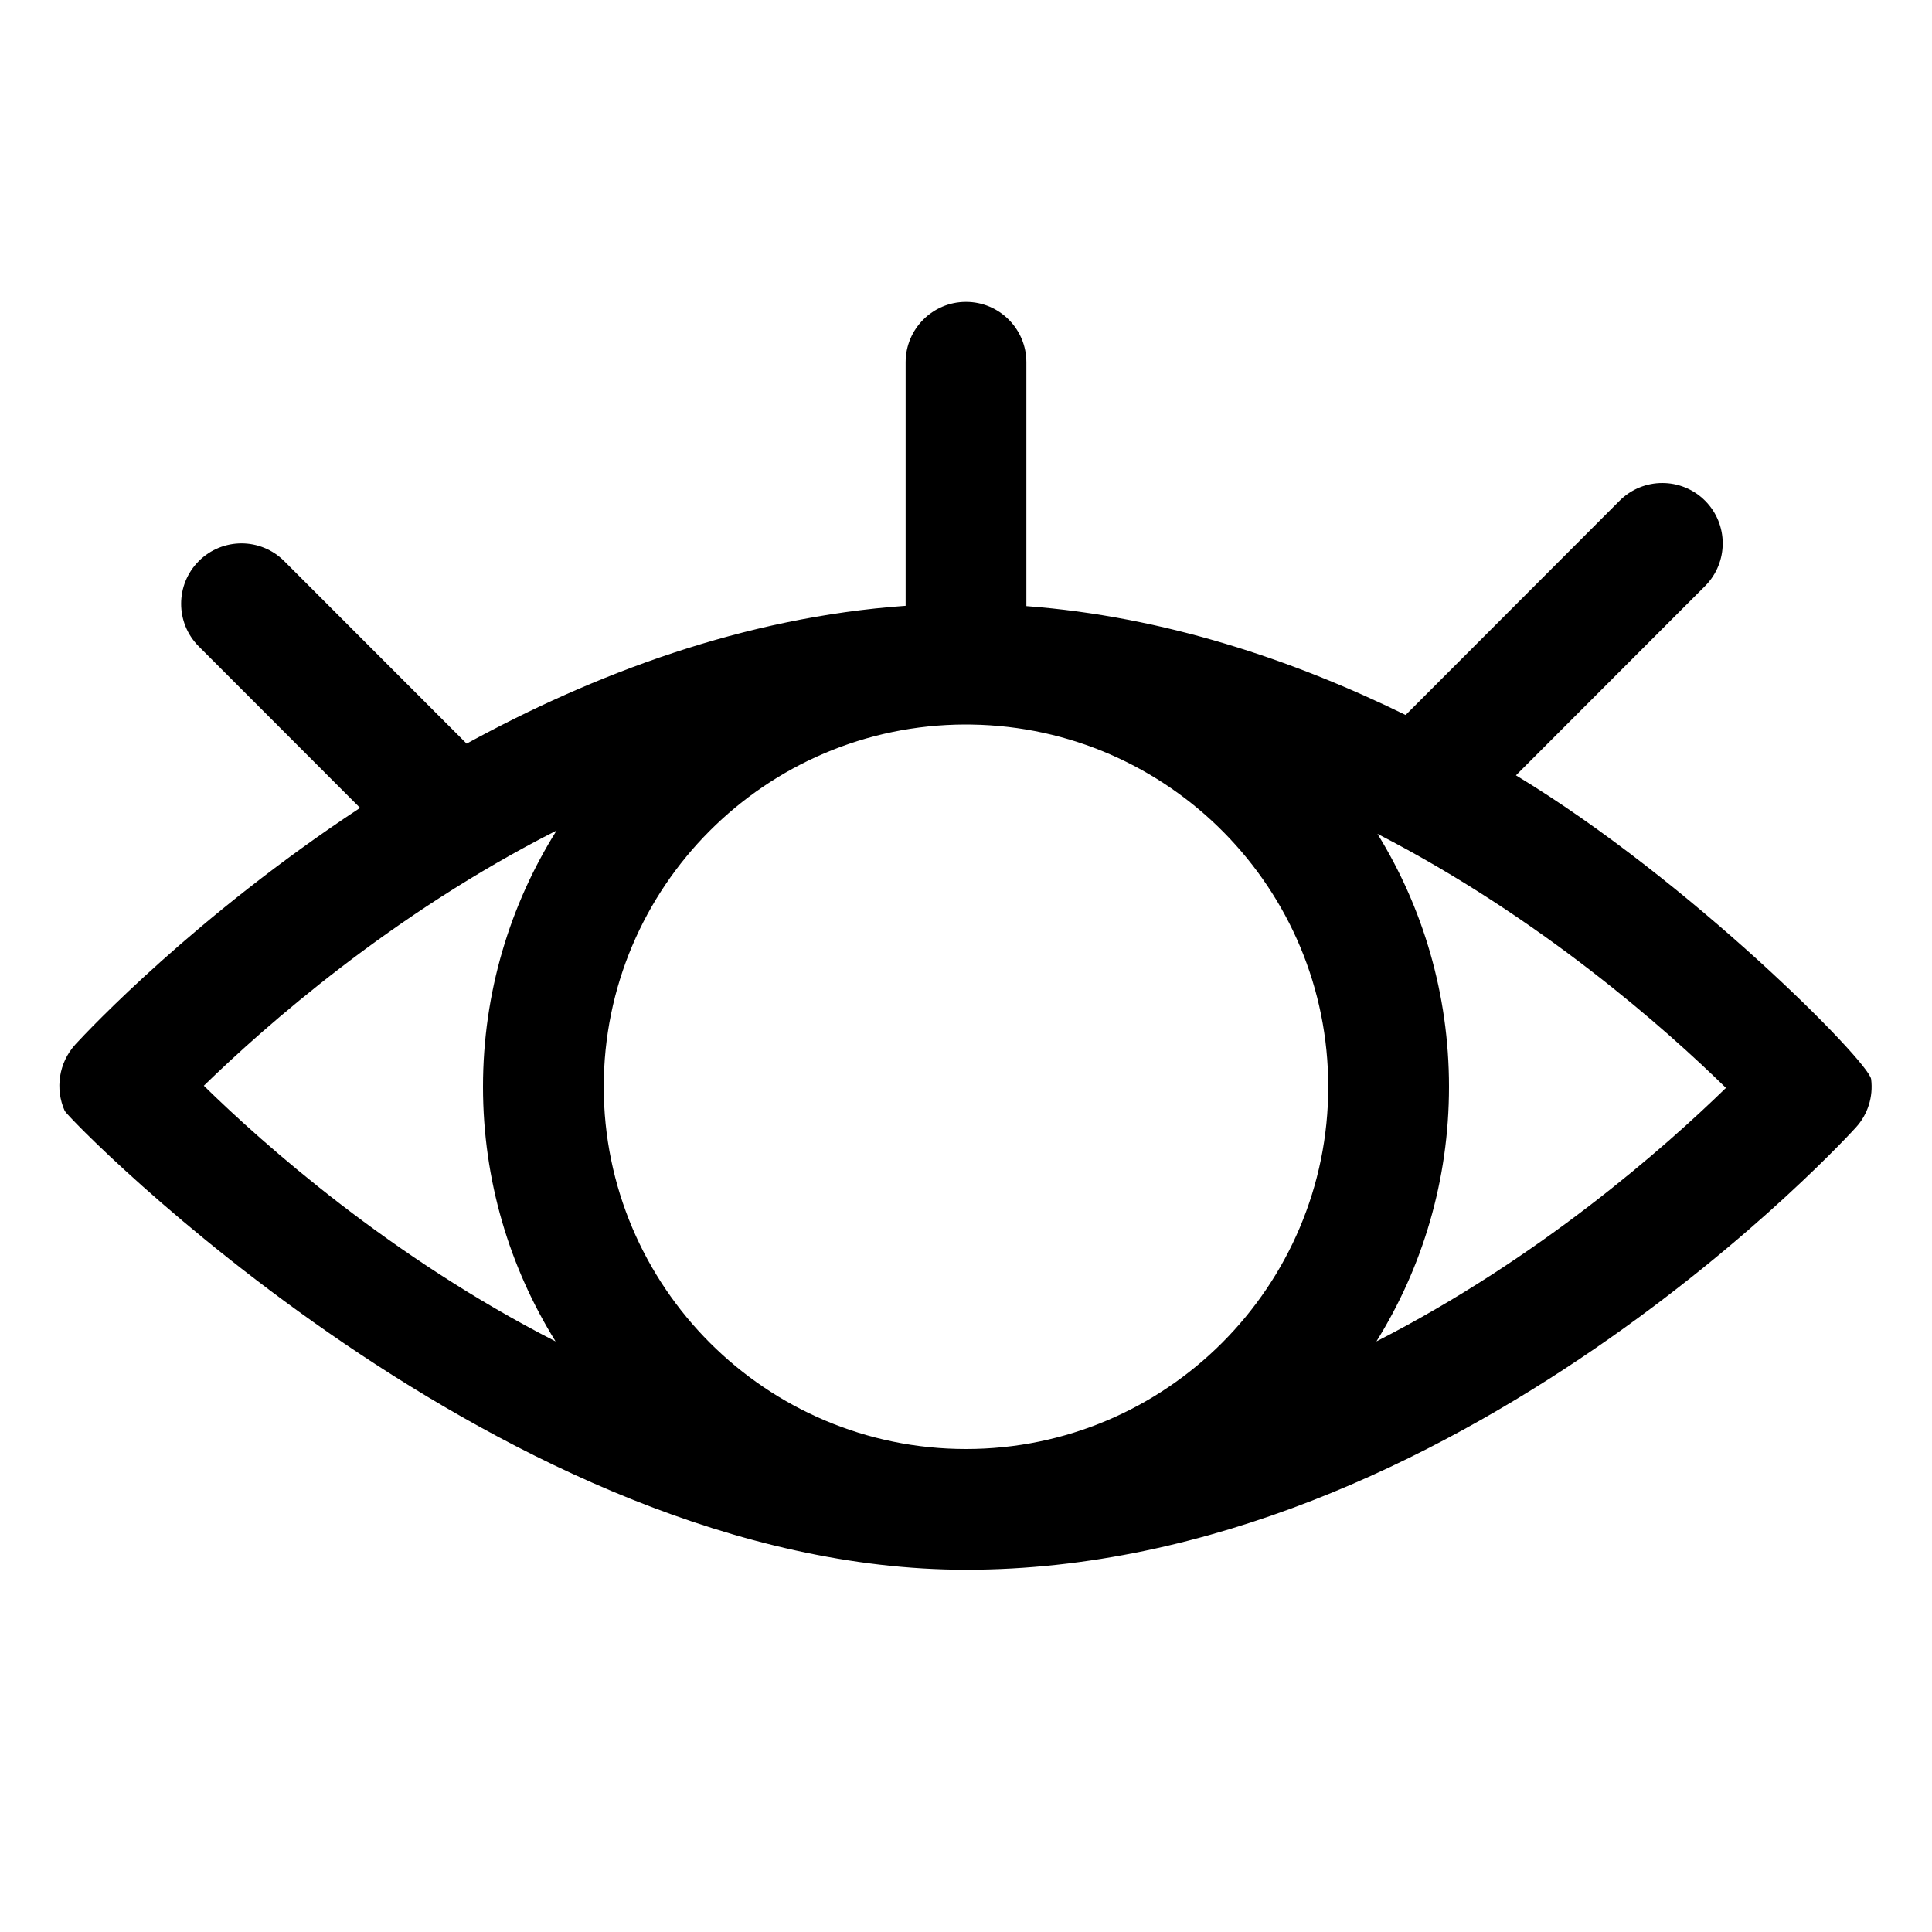
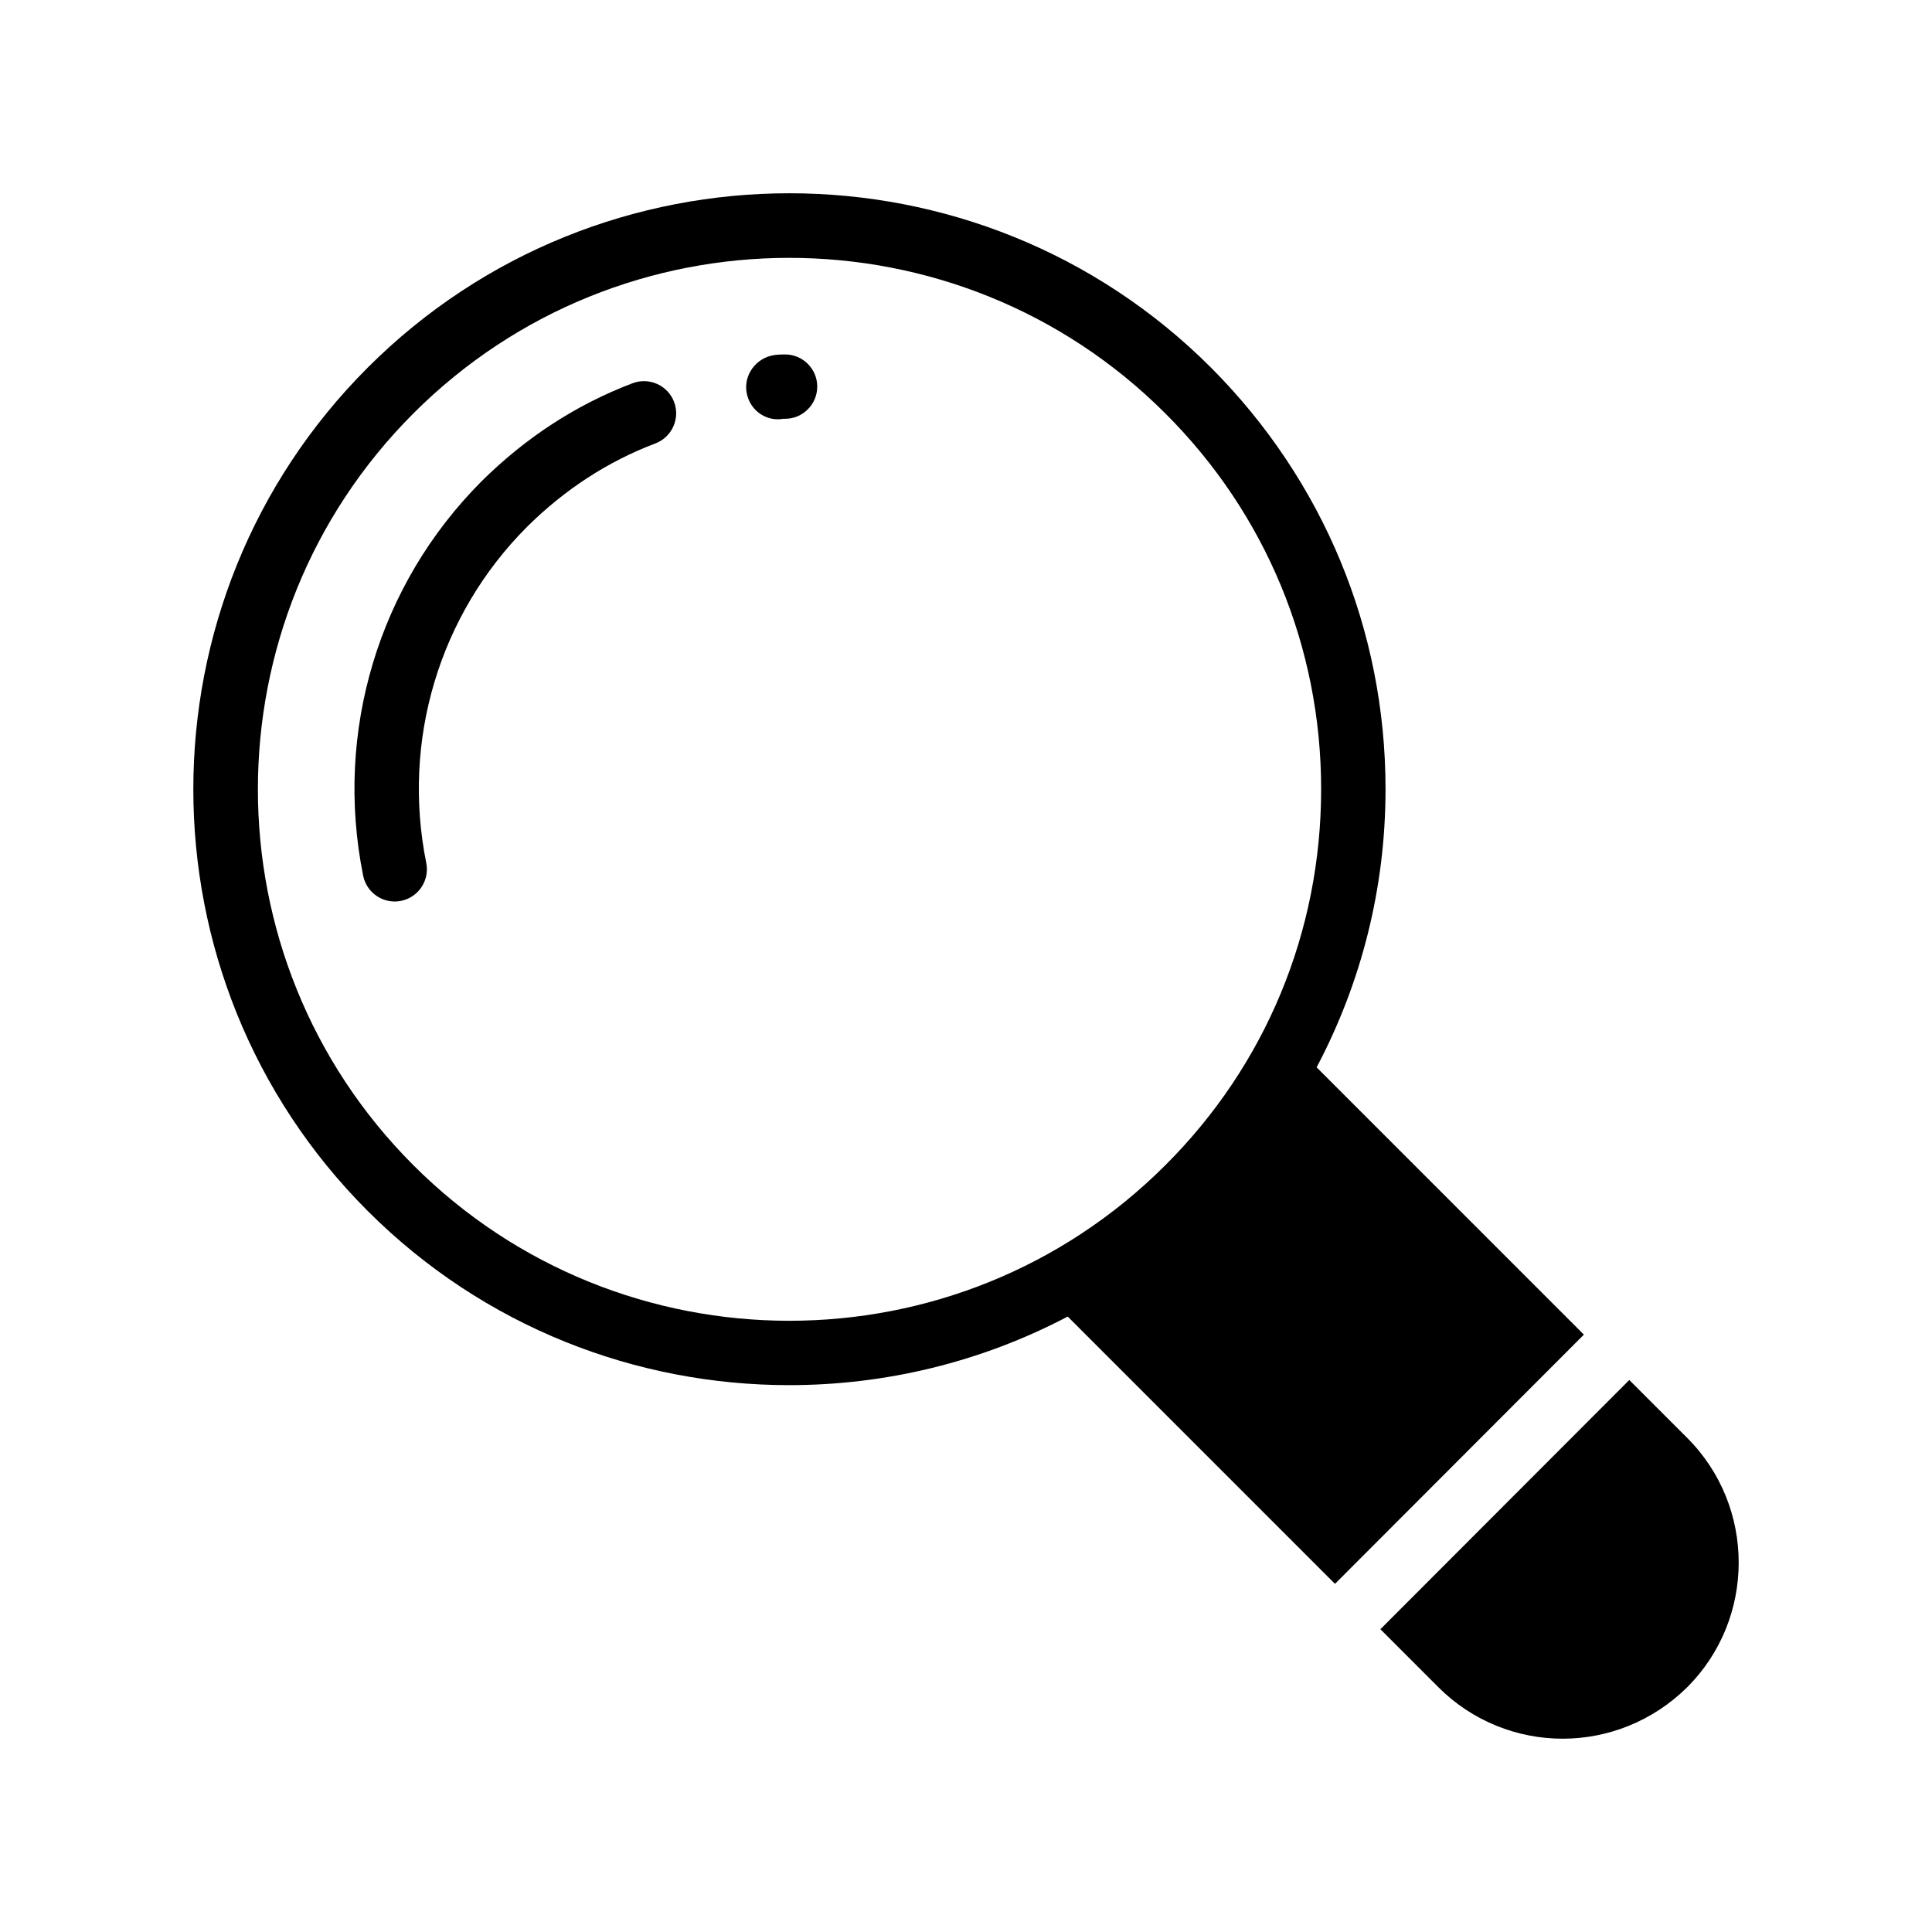
- <svg xmlns="http://www.w3.org/2000/svg" height="100%" style="fill-rule:evenodd;clip-rule:evenodd;stroke-linejoin:round;stroke-miterlimit:2;" version="1.1" viewBox="0 0 32 32" width="100%" xml:space="preserve">
-   <path d="M15,10.034c-2.681,0.188 -5.169,1.133 -7.271,2.283l-3.022,-3.024c-0.39,-0.39 -1.023,-0.391 -1.414,-0c-0.39,0.39 -0.391,1.023 -0,1.414l2.671,2.674c-2.713,1.788 -4.484,3.666 -4.714,3.916c-0.002,0.003 -0.004,0.005 -0.006,0.007c-0.269,0.299 -0.336,0.729 -0.172,1.096c0.062,0.136 7.303,7.6 14.928,7.6c8.121,-0 14.732,-7.318 14.74,-7.327c0.197,-0.216 0.289,-0.508 0.252,-0.799c-0.036,-0.288 -2.995,-3.286 -5.883,-5.032l3.132,-3.135c0.39,-0.391 0.39,-1.024 -0,-1.414c-0.391,-0.391 -1.025,-0.39 -1.415,0l-3.533,3.538c-0.004,0.003 -0.008,0.007 -0.012,0.011c-1.875,-0.918 -4.008,-1.632 -6.281,-1.803l-0,-4.039c0,-0.552 -0.448,-1 -1,-1c-0.552,-0 -1,0.448 -1,1l-0,4.034Zm0.983,1.966c0.036,0 0.072,0 0.108,0.001c3.27,0.049 5.909,2.718 5.909,5.999c-0,3.311 -2.689,6 -6,6c-3.311,0 -6,-2.689 -6,-6c-0,-3.306 2.679,-5.99 5.983,-6Zm-6.764,1.756c-2.726,1.382 -4.823,3.234 -5.843,4.227c0.992,0.972 3.089,2.837 5.826,4.235c-0.762,-1.225 -1.202,-2.67 -1.202,-4.218c-0,-1.559 0.447,-3.014 1.219,-4.244Zm13.596,0.055c0.751,1.218 1.185,2.653 1.185,4.189c-0,1.548 -0.44,2.993 -1.202,4.218c2.702,-1.38 4.78,-3.216 5.789,-4.199c-0.989,-0.968 -3.063,-2.814 -5.772,-4.208Z" />
+ <svg xmlns="http://www.w3.org/2000/svg" enable-background="new 0 0 60 60" viewBox="0 0 60 60">
+   <path d="M19.644 11.902c-1.74.66-3.318 1.685-4.693 3.049-3.198 3.208-4.571 7.785-3.673 12.243.096.475.513.803.979.803.065 0 .132-.006.198-.02.542-.109.892-.637.783-1.178-.766-3.802.403-7.703 3.125-10.433 1.171-1.163 2.514-2.036 3.99-2.595.517-.196.776-.773.581-1.29C20.738 11.966 20.16 11.706 19.644 11.902zM24.379 11.007c-.113 0-.245.005-.358.024-.544.093-.928.612-.835 1.156.083.488.493.834.968.834.055 0 .111-.005.168-.015l.058-0c.552 0 1-.448 1-1S24.931 11.007 24.379 11.007z" />
+   <path d="M40.889 33.147c1.39-2.63 2.14-5.57 2.14-8.64 0-4.94-1.93-9.59-5.42-13.09-7.22-7.22-18.97-7.22-26.19 0-7.22 7.22-7.22 18.97 0 26.19 3.61 3.61 8.35 5.41 13.09 5.41 2.98 0 5.95-.71 8.65-2.13L41.459 49.188l7.73-7.74L40.889 33.147zM12.839 36.188c-6.44-6.44-6.44-16.91 0-23.35 3.22-3.22 7.44-4.83 11.67-4.83s8.46 1.61 11.68 4.83c3.12 3.11 4.84 7.26 4.84 11.67 0 4.42-1.72 8.57-4.84 11.68C29.749 42.628 19.279 42.628 12.839 36.188zM52.399 44.657l-1.8-1.8-7.73 7.74 1.8 1.8c1.06 1.06 2.46 1.6 3.86 1.6 1.4 0 2.8-.54 3.87-1.6C54.529 50.267 54.529 46.787 52.399 44.657z" />
</svg>
